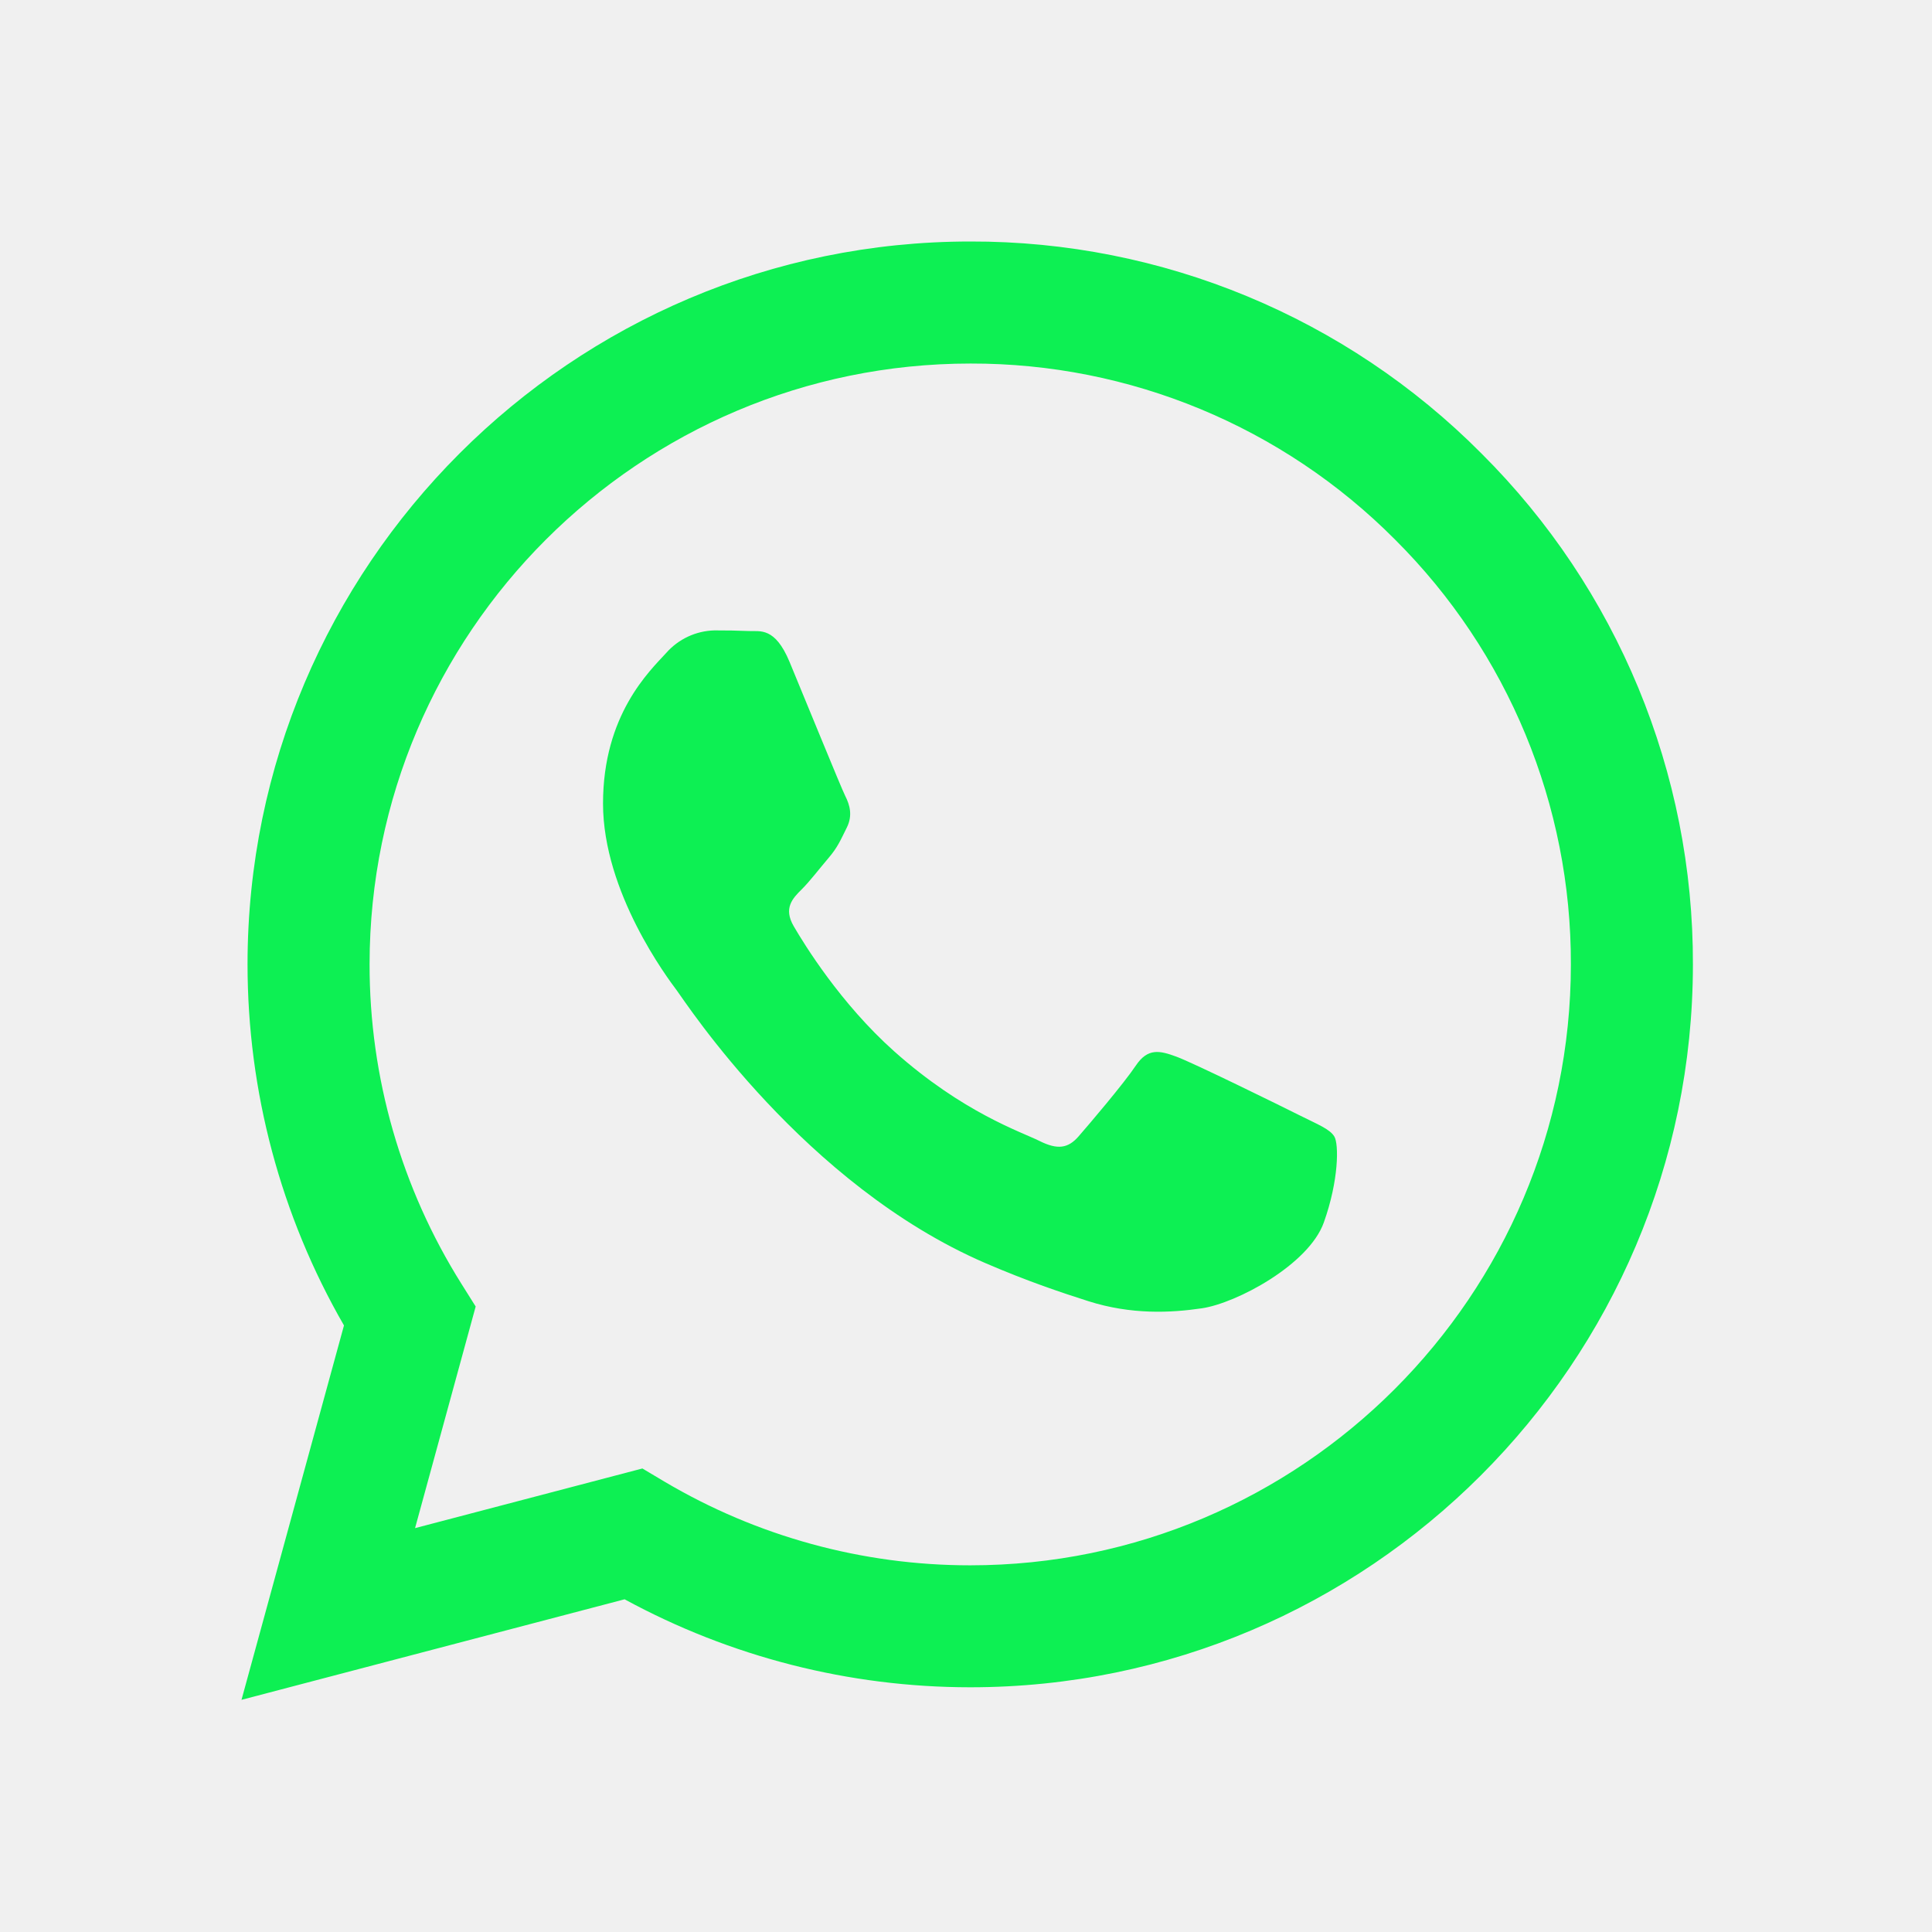
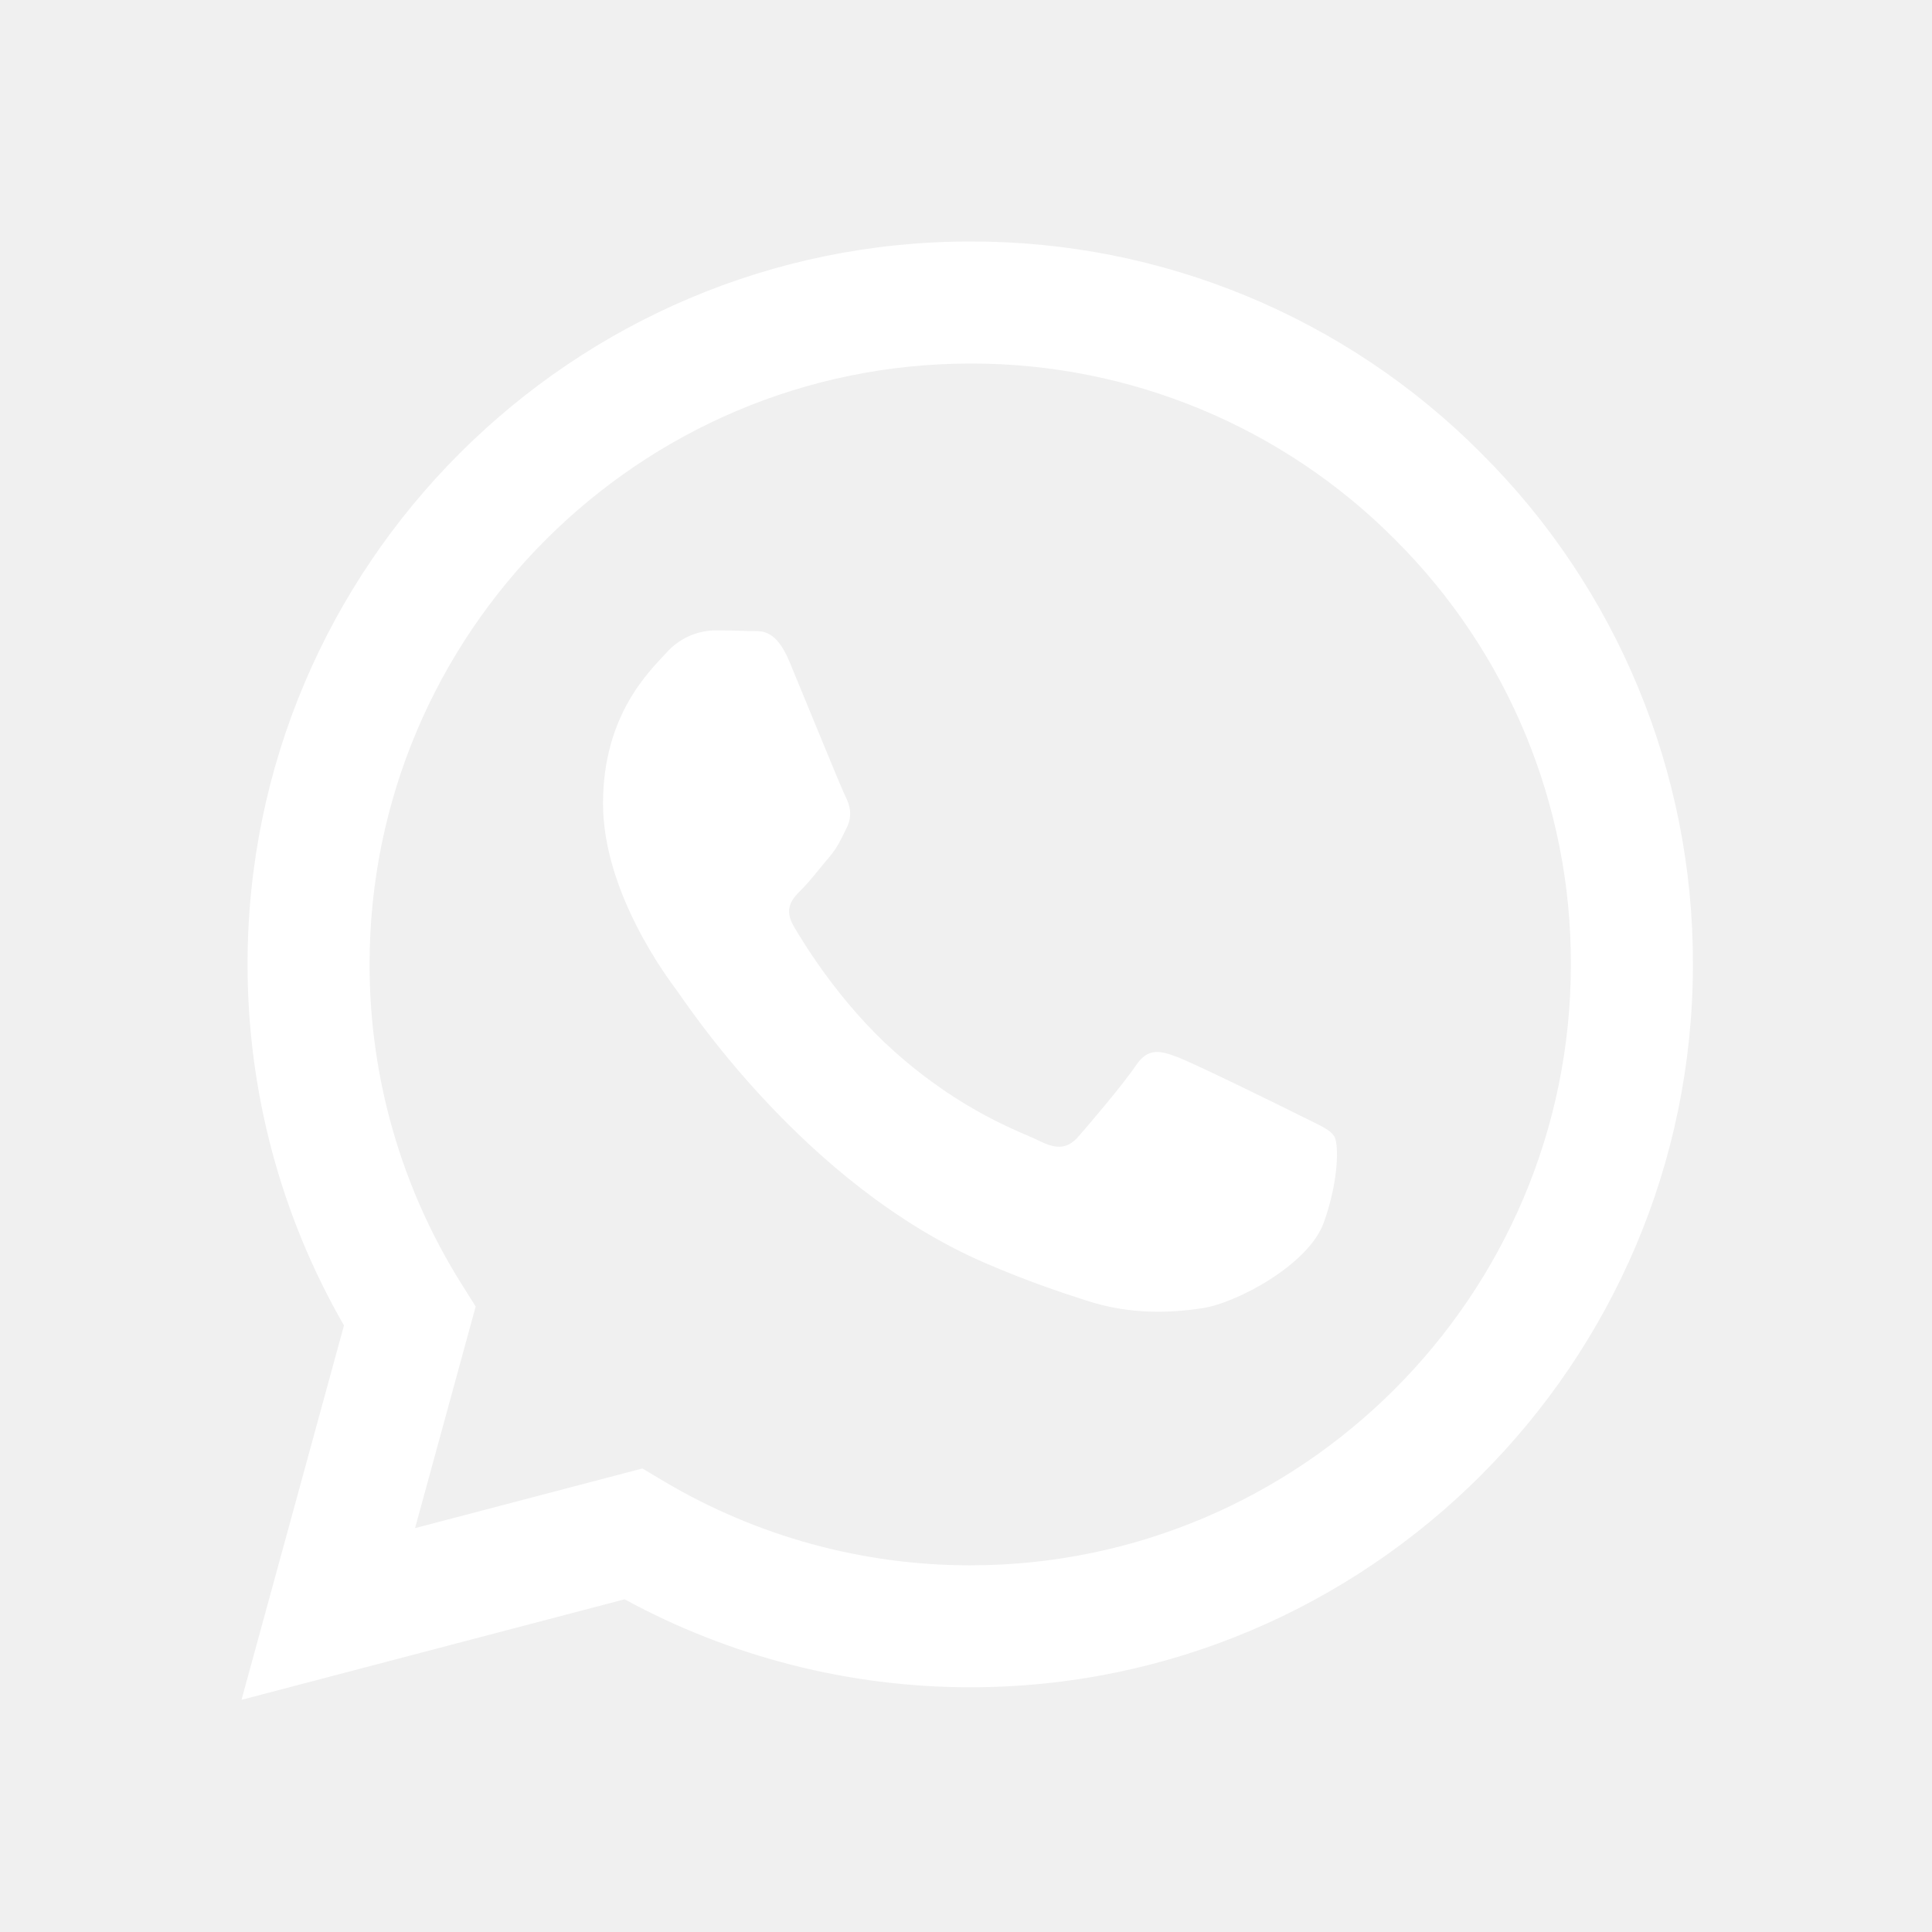
- <svg xmlns="http://www.w3.org/2000/svg" width="39" height="39" viewBox="0 0 24 24" style="fill: #0df053;transform: ;msFilter:;">
+ <svg xmlns="http://www.w3.org/2000/svg" width="39" height="39" viewBox="0 0 24 24" style="fill: #FFFFFF;transform: ;msFilter:;">
  <path fill-rule="evenodd" clip-rule="evenodd" d="M18.403 5.633A8.919 8.919 0 0 0 12.053 3c-4.948 0-8.976 4.027-8.978 8.977 0 1.582.413 3.126 1.198 4.488L3 21.116l4.759-1.249a8.981 8.981 0 0 0 4.29 1.093h.004c4.947 0 8.975-4.027 8.977-8.977a8.926 8.926 0 0 0-2.627-6.35m-6.35 13.812h-.003a7.446 7.446 0 0 1-3.798-1.041l-.272-.162-2.824.741.753-2.753-.177-.282a7.448 7.448 0 0 1-1.141-3.971c.002-4.114 3.349-7.461 7.465-7.461a7.413 7.413 0 0 1 5.275 2.188 7.42 7.42 0 0 1 2.183 5.279c-.002 4.114-3.349 7.462-7.461 7.462m4.093-5.589c-.225-.113-1.327-.655-1.533-.73-.205-.075-.354-.112-.504.112s-.58.729-.711.879-.262.168-.486.056-.947-.349-1.804-1.113c-.667-.595-1.117-1.329-1.248-1.554s-.014-.346.099-.458c.101-.1.224-.262.336-.393.112-.131.149-.224.224-.374s.038-.281-.019-.393c-.056-.113-.505-1.217-.692-1.666-.181-.435-.366-.377-.504-.383a9.65 9.65 0 0 0-.429-.008.826.826 0 0 0-.599.28c-.206.225-.785.767-.785 1.871s.804 2.171.916 2.321c.112.15 1.582 2.415 3.832 3.387.536.231.954.369 1.279.473.537.171 1.026.146 1.413.089.431-.064 1.327-.542 1.514-1.066.187-.524.187-.973.131-1.067-.056-.094-.207-.151-.43-.263" />
</svg>
